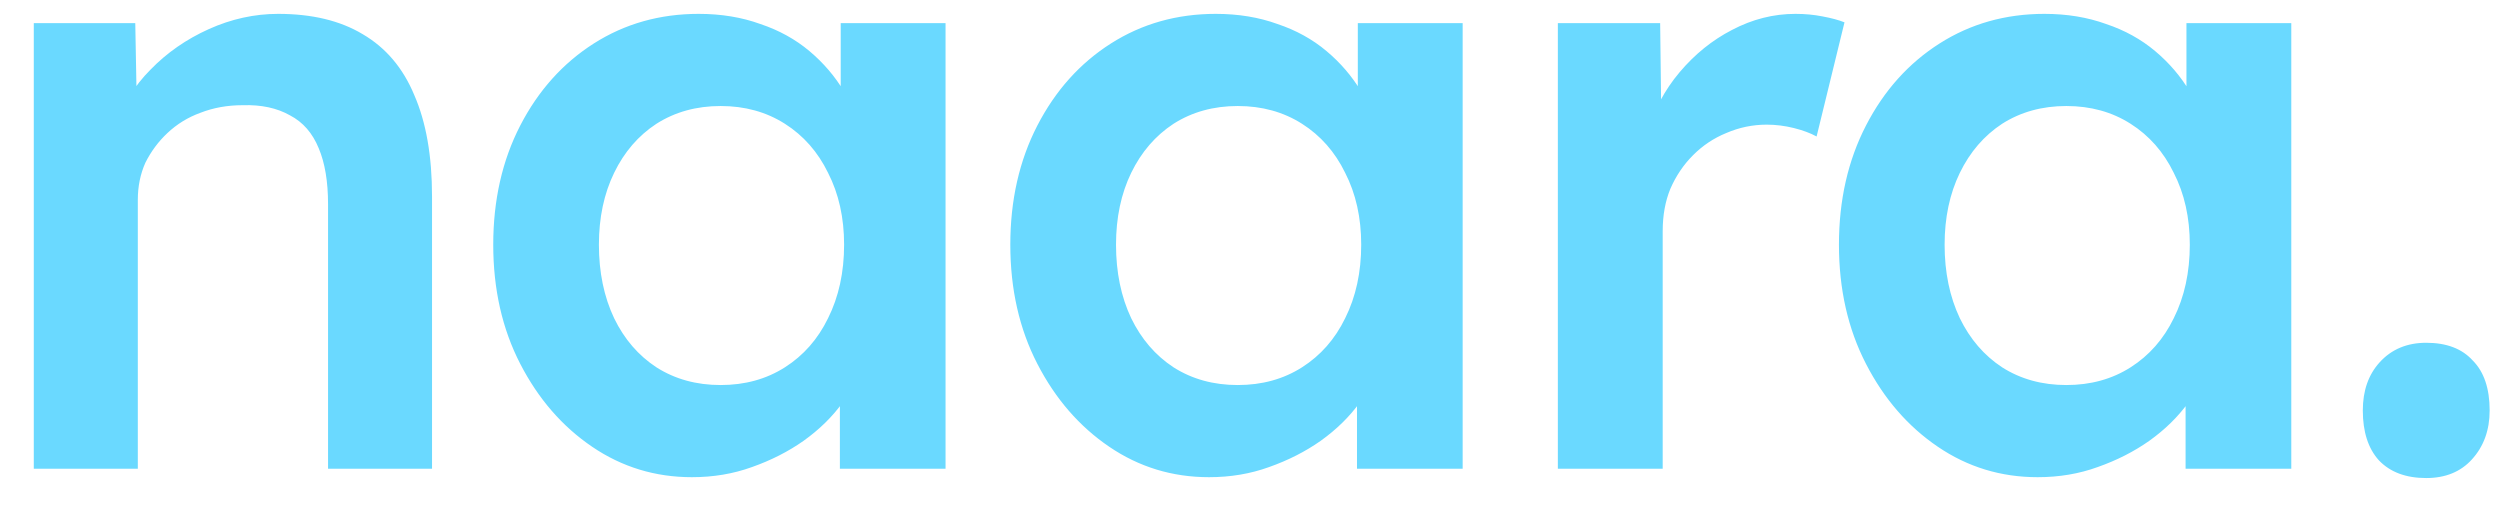
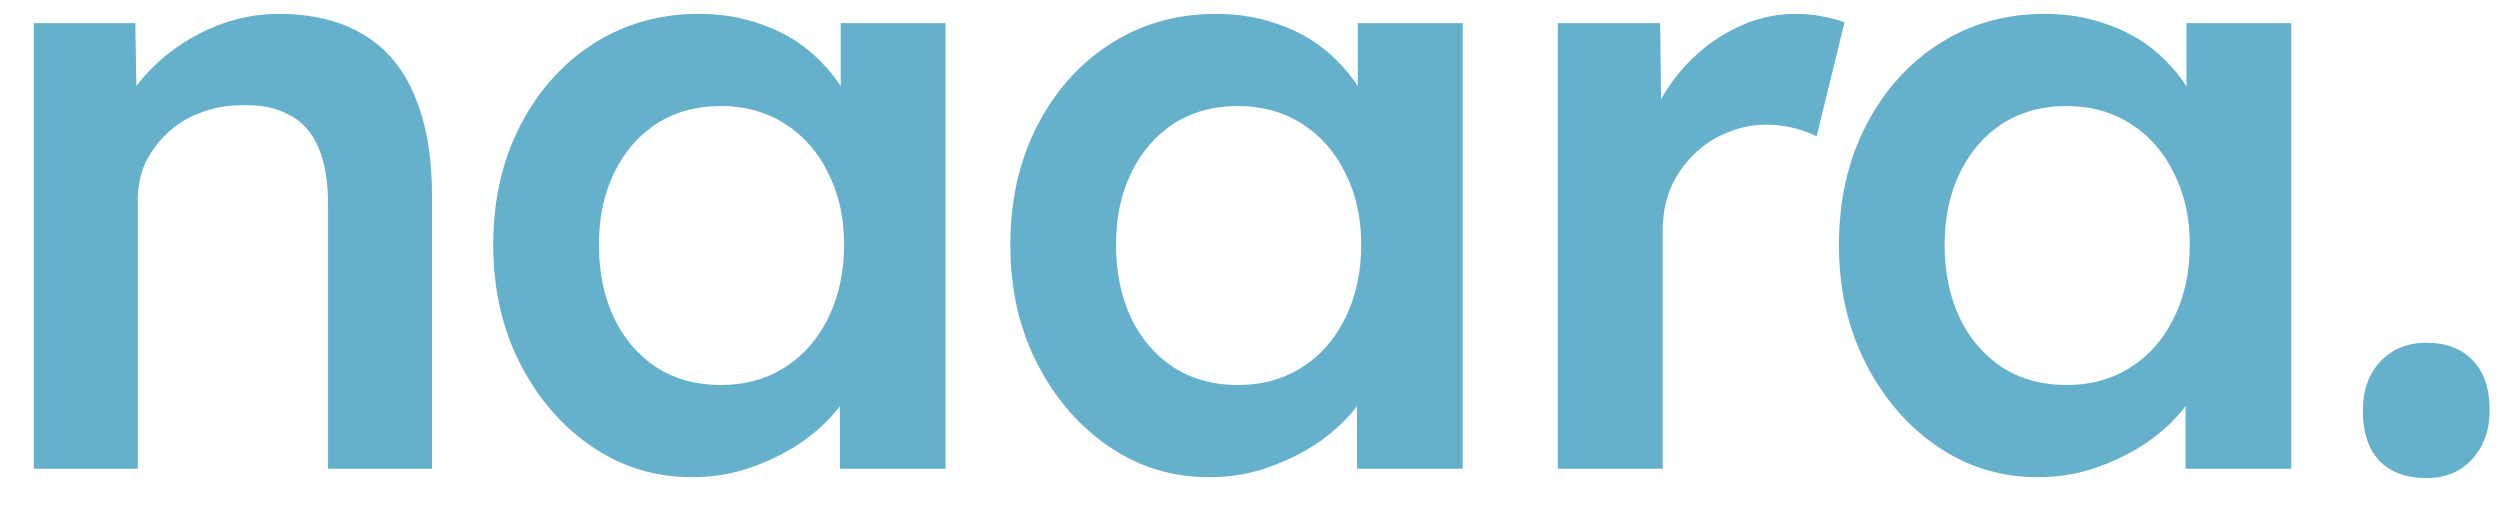
<svg xmlns="http://www.w3.org/2000/svg" width="64" height="13" viewBox="0 0 64 13" fill="none">
-   <path d="M0.865 12V0.593H3.463L3.506 2.931L3.008 3.191C3.152 2.671 3.434 2.202 3.852 1.784C4.271 1.351 4.769 1.005 5.346 0.745C5.923 0.485 6.515 0.355 7.121 0.355C7.986 0.355 8.708 0.528 9.285 0.875C9.877 1.221 10.317 1.74 10.605 2.433C10.908 3.126 11.06 3.991 11.06 5.03V12H8.398V5.225C8.398 4.648 8.318 4.172 8.16 3.797C8.001 3.407 7.756 3.126 7.424 2.953C7.092 2.765 6.688 2.678 6.212 2.693C5.822 2.693 5.461 2.758 5.129 2.888C4.812 3.003 4.53 3.176 4.285 3.407C4.054 3.624 3.867 3.876 3.722 4.165C3.593 4.453 3.528 4.771 3.528 5.117V12H2.207C1.948 12 1.702 12 1.471 12C1.255 12 1.053 12 0.865 12ZM17.713 12.216C16.775 12.216 15.924 11.957 15.159 11.437C14.394 10.918 13.781 10.211 13.319 9.316C12.857 8.421 12.627 7.404 12.627 6.264C12.627 5.124 12.857 4.107 13.319 3.212C13.781 2.318 14.409 1.618 15.202 1.113C15.996 0.608 16.89 0.355 17.886 0.355C18.463 0.355 18.99 0.442 19.466 0.615C19.942 0.774 20.361 1.005 20.722 1.308C21.082 1.611 21.378 1.957 21.609 2.346C21.854 2.736 22.02 3.155 22.107 3.602L21.522 3.45V0.593H24.206V12H21.501V9.273L22.128 9.165C22.027 9.554 21.84 9.937 21.566 10.312C21.306 10.672 20.974 10.997 20.57 11.286C20.18 11.56 19.74 11.784 19.25 11.957C18.773 12.13 18.261 12.216 17.713 12.216ZM18.449 9.857C19.069 9.857 19.618 9.706 20.094 9.403C20.57 9.1 20.938 8.681 21.198 8.147C21.472 7.599 21.609 6.971 21.609 6.264C21.609 5.572 21.472 4.958 21.198 4.424C20.938 3.89 20.57 3.472 20.094 3.169C19.618 2.866 19.069 2.714 18.449 2.714C17.828 2.714 17.28 2.866 16.804 3.169C16.342 3.472 15.981 3.89 15.722 4.424C15.462 4.958 15.332 5.572 15.332 6.264C15.332 6.971 15.462 7.599 15.722 8.147C15.981 8.681 16.342 9.1 16.804 9.403C17.28 9.706 17.828 9.857 18.449 9.857ZM30.951 12.216C30.013 12.216 29.162 11.957 28.397 11.437C27.632 10.918 27.019 10.211 26.557 9.316C26.095 8.421 25.864 7.404 25.864 6.264C25.864 5.124 26.095 4.107 26.557 3.212C27.019 2.318 27.646 1.618 28.44 1.113C29.234 0.608 30.128 0.355 31.124 0.355C31.701 0.355 32.228 0.442 32.704 0.615C33.18 0.774 33.599 1.005 33.959 1.308C34.32 1.611 34.616 1.957 34.847 2.346C35.092 2.736 35.258 3.155 35.345 3.602L34.76 3.45V0.593H37.444V12H34.739V9.273L35.366 9.165C35.265 9.554 35.078 9.937 34.804 10.312C34.544 10.672 34.212 10.997 33.808 11.286C33.418 11.56 32.978 11.784 32.488 11.957C32.011 12.13 31.499 12.216 30.951 12.216ZM31.687 9.857C32.307 9.857 32.856 9.706 33.332 9.403C33.808 9.1 34.176 8.681 34.436 8.147C34.71 7.599 34.847 6.971 34.847 6.264C34.847 5.572 34.71 4.958 34.436 4.424C34.176 3.89 33.808 3.472 33.332 3.169C32.856 2.866 32.307 2.714 31.687 2.714C31.066 2.714 30.518 2.866 30.042 3.169C29.58 3.472 29.219 3.89 28.959 4.424C28.7 4.958 28.57 5.572 28.57 6.264C28.57 6.971 28.7 7.599 28.959 8.147C29.219 8.681 29.58 9.1 30.042 9.403C30.518 9.706 31.066 9.857 31.687 9.857ZM39.881 12V0.593H42.5L42.544 4.23L42.176 3.407C42.334 2.83 42.609 2.31 42.998 1.849C43.388 1.387 43.835 1.026 44.34 0.766C44.86 0.492 45.401 0.355 45.964 0.355C46.209 0.355 46.44 0.377 46.656 0.42C46.887 0.463 47.075 0.514 47.219 0.572L46.505 3.494C46.346 3.407 46.151 3.335 45.92 3.277C45.689 3.22 45.459 3.191 45.228 3.191C44.867 3.191 44.521 3.263 44.189 3.407C43.871 3.537 43.59 3.725 43.345 3.97C43.099 4.215 42.904 4.504 42.76 4.836C42.63 5.153 42.565 5.514 42.565 5.918V12H39.881ZM52.163 12.216C51.225 12.216 50.374 11.957 49.609 11.437C48.844 10.918 48.231 10.211 47.77 9.316C47.308 8.421 47.077 7.404 47.077 6.264C47.077 5.124 47.308 4.107 47.77 3.212C48.231 2.318 48.859 1.618 49.653 1.113C50.446 0.608 51.341 0.355 52.337 0.355C52.914 0.355 53.44 0.442 53.917 0.615C54.393 0.774 54.811 1.005 55.172 1.308C55.533 1.611 55.828 1.957 56.059 2.346C56.305 2.736 56.471 3.155 56.557 3.602L55.973 3.45V0.593H58.657V12H55.951V9.273L56.579 9.165C56.478 9.554 56.29 9.937 56.016 10.312C55.756 10.672 55.425 10.997 55.02 11.286C54.631 11.56 54.191 11.784 53.7 11.957C53.224 12.13 52.712 12.216 52.163 12.216ZM52.899 9.857C53.52 9.857 54.068 9.706 54.544 9.403C55.02 9.1 55.388 8.681 55.648 8.147C55.922 7.599 56.059 6.971 56.059 6.264C56.059 5.572 55.922 4.958 55.648 4.424C55.388 3.89 55.02 3.472 54.544 3.169C54.068 2.866 53.52 2.714 52.899 2.714C52.279 2.714 51.73 2.866 51.254 3.169C50.793 3.472 50.432 3.89 50.172 4.424C49.912 4.958 49.782 5.572 49.782 6.264C49.782 6.971 49.912 7.599 50.172 8.147C50.432 8.681 50.793 9.1 51.254 9.403C51.73 9.706 52.279 9.857 52.899 9.857ZM62.111 12.238C61.592 12.238 61.188 12.087 60.899 11.784C60.625 11.48 60.488 11.055 60.488 10.507C60.488 10.002 60.632 9.59 60.921 9.273C61.224 8.941 61.621 8.775 62.111 8.775C62.631 8.775 63.028 8.926 63.302 9.229C63.59 9.518 63.735 9.944 63.735 10.507C63.735 11.012 63.583 11.43 63.28 11.762C62.992 12.079 62.602 12.238 62.111 12.238Z" fill="#6AD9FF" />
+   <path d="M0.865 12V0.593H3.463L3.506 2.931L3.008 3.191C3.152 2.671 3.434 2.202 3.852 1.784C4.271 1.351 4.769 1.005 5.346 0.745C5.923 0.485 6.515 0.355 7.121 0.355C7.986 0.355 8.708 0.528 9.285 0.875C9.877 1.221 10.317 1.74 10.605 2.433C10.908 3.126 11.06 3.991 11.06 5.03V12H8.398V5.225C8.398 4.648 8.318 4.172 8.16 3.797C8.001 3.407 7.756 3.126 7.424 2.953C7.092 2.765 6.688 2.678 6.212 2.693C5.822 2.693 5.461 2.758 5.129 2.888C4.812 3.003 4.53 3.176 4.285 3.407C4.054 3.624 3.867 3.876 3.722 4.165C3.593 4.453 3.528 4.771 3.528 5.117V12H2.207C1.948 12 1.702 12 1.471 12C1.255 12 1.053 12 0.865 12ZM17.713 12.216C16.775 12.216 15.924 11.957 15.159 11.437C14.394 10.918 13.781 10.211 13.319 9.316C12.857 8.421 12.627 7.404 12.627 6.264C12.627 5.124 12.857 4.107 13.319 3.212C13.781 2.318 14.409 1.618 15.202 1.113C15.996 0.608 16.89 0.355 17.886 0.355C18.463 0.355 18.99 0.442 19.466 0.615C19.942 0.774 20.361 1.005 20.722 1.308C21.082 1.611 21.378 1.957 21.609 2.346C21.854 2.736 22.02 3.155 22.107 3.602L21.522 3.45V0.593H24.206V12H21.501V9.273L22.128 9.165C22.027 9.554 21.84 9.937 21.566 10.312C21.306 10.672 20.974 10.997 20.57 11.286C20.18 11.56 19.74 11.784 19.25 11.957C18.773 12.13 18.261 12.216 17.713 12.216ZM18.449 9.857C19.069 9.857 19.618 9.706 20.094 9.403C20.57 9.1 20.938 8.681 21.198 8.147C21.472 7.599 21.609 6.971 21.609 6.264C21.609 5.572 21.472 4.958 21.198 4.424C20.938 3.89 20.57 3.472 20.094 3.169C19.618 2.866 19.069 2.714 18.449 2.714C17.828 2.714 17.28 2.866 16.804 3.169C16.342 3.472 15.981 3.89 15.722 4.424C15.462 4.958 15.332 5.572 15.332 6.264C15.332 6.971 15.462 7.599 15.722 8.147C15.981 8.681 16.342 9.1 16.804 9.403C17.28 9.706 17.828 9.857 18.449 9.857ZM30.951 12.216C30.013 12.216 29.162 11.957 28.397 11.437C27.632 10.918 27.019 10.211 26.557 9.316C26.095 8.421 25.864 7.404 25.864 6.264C25.864 5.124 26.095 4.107 26.557 3.212C27.019 2.318 27.646 1.618 28.44 1.113C29.234 0.608 30.128 0.355 31.124 0.355C31.701 0.355 32.228 0.442 32.704 0.615C33.18 0.774 33.599 1.005 33.959 1.308C34.32 1.611 34.616 1.957 34.847 2.346C35.092 2.736 35.258 3.155 35.345 3.602L34.76 3.45V0.593H37.444V12H34.739V9.273L35.366 9.165C35.265 9.554 35.078 9.937 34.804 10.312C34.544 10.672 34.212 10.997 33.808 11.286C33.418 11.56 32.978 11.784 32.488 11.957C32.011 12.13 31.499 12.216 30.951 12.216ZM31.687 9.857C32.307 9.857 32.856 9.706 33.332 9.403C33.808 9.1 34.176 8.681 34.436 8.147C34.71 7.599 34.847 6.971 34.847 6.264C34.847 5.572 34.71 4.958 34.436 4.424C34.176 3.89 33.808 3.472 33.332 3.169C32.856 2.866 32.307 2.714 31.687 2.714C31.066 2.714 30.518 2.866 30.042 3.169C29.58 3.472 29.219 3.89 28.959 4.424C28.7 4.958 28.57 5.572 28.57 6.264C28.57 6.971 28.7 7.599 28.959 8.147C29.219 8.681 29.58 9.1 30.042 9.403C30.518 9.706 31.066 9.857 31.687 9.857ZM39.881 12V0.593H42.5L42.544 4.23L42.176 3.407C42.334 2.83 42.609 2.31 42.998 1.849C43.388 1.387 43.835 1.026 44.34 0.766C44.86 0.492 45.401 0.355 45.964 0.355C46.209 0.355 46.44 0.377 46.656 0.42C46.887 0.463 47.075 0.514 47.219 0.572L46.505 3.494C46.346 3.407 46.151 3.335 45.92 3.277C45.689 3.22 45.459 3.191 45.228 3.191C44.867 3.191 44.521 3.263 44.189 3.407C43.871 3.537 43.59 3.725 43.345 3.97C43.099 4.215 42.904 4.504 42.76 4.836C42.63 5.153 42.565 5.514 42.565 5.918V12H39.881ZM52.163 12.216C51.225 12.216 50.374 11.957 49.609 11.437C48.844 10.918 48.231 10.211 47.77 9.316C47.308 8.421 47.077 7.404 47.077 6.264C47.077 5.124 47.308 4.107 47.77 3.212C48.231 2.318 48.859 1.618 49.653 1.113C50.446 0.608 51.341 0.355 52.337 0.355C52.914 0.355 53.44 0.442 53.917 0.615C54.393 0.774 54.811 1.005 55.172 1.308C55.533 1.611 55.828 1.957 56.059 2.346C56.305 2.736 56.471 3.155 56.557 3.602L55.973 3.45V0.593H58.657V12H55.951V9.273L56.579 9.165C56.478 9.554 56.29 9.937 56.016 10.312C55.756 10.672 55.425 10.997 55.02 11.286C54.631 11.56 54.191 11.784 53.7 11.957C53.224 12.13 52.712 12.216 52.163 12.216ZM52.899 9.857C53.52 9.857 54.068 9.706 54.544 9.403C55.02 9.1 55.388 8.681 55.648 8.147C55.922 7.599 56.059 6.971 56.059 6.264C56.059 5.572 55.922 4.958 55.648 4.424C55.388 3.89 55.02 3.472 54.544 3.169C54.068 2.866 53.52 2.714 52.899 2.714C52.279 2.714 51.73 2.866 51.254 3.169C50.793 3.472 50.432 3.89 50.172 4.424C49.912 4.958 49.782 5.572 49.782 6.264C49.782 6.971 49.912 7.599 50.172 8.147C50.432 8.681 50.793 9.1 51.254 9.403C51.73 9.706 52.279 9.857 52.899 9.857ZM62.111 12.238C61.592 12.238 61.188 12.087 60.899 11.784C60.625 11.48 60.488 11.055 60.488 10.507C60.488 10.002 60.632 9.59 60.921 9.273C61.224 8.941 61.621 8.775 62.111 8.775C62.631 8.775 63.028 8.926 63.302 9.229C63.59 9.518 63.735 9.944 63.735 10.507C63.735 11.012 63.583 11.43 63.28 11.762C62.992 12.079 62.602 12.238 62.111 12.238Z" fill="#65B1CB" />
</svg>
